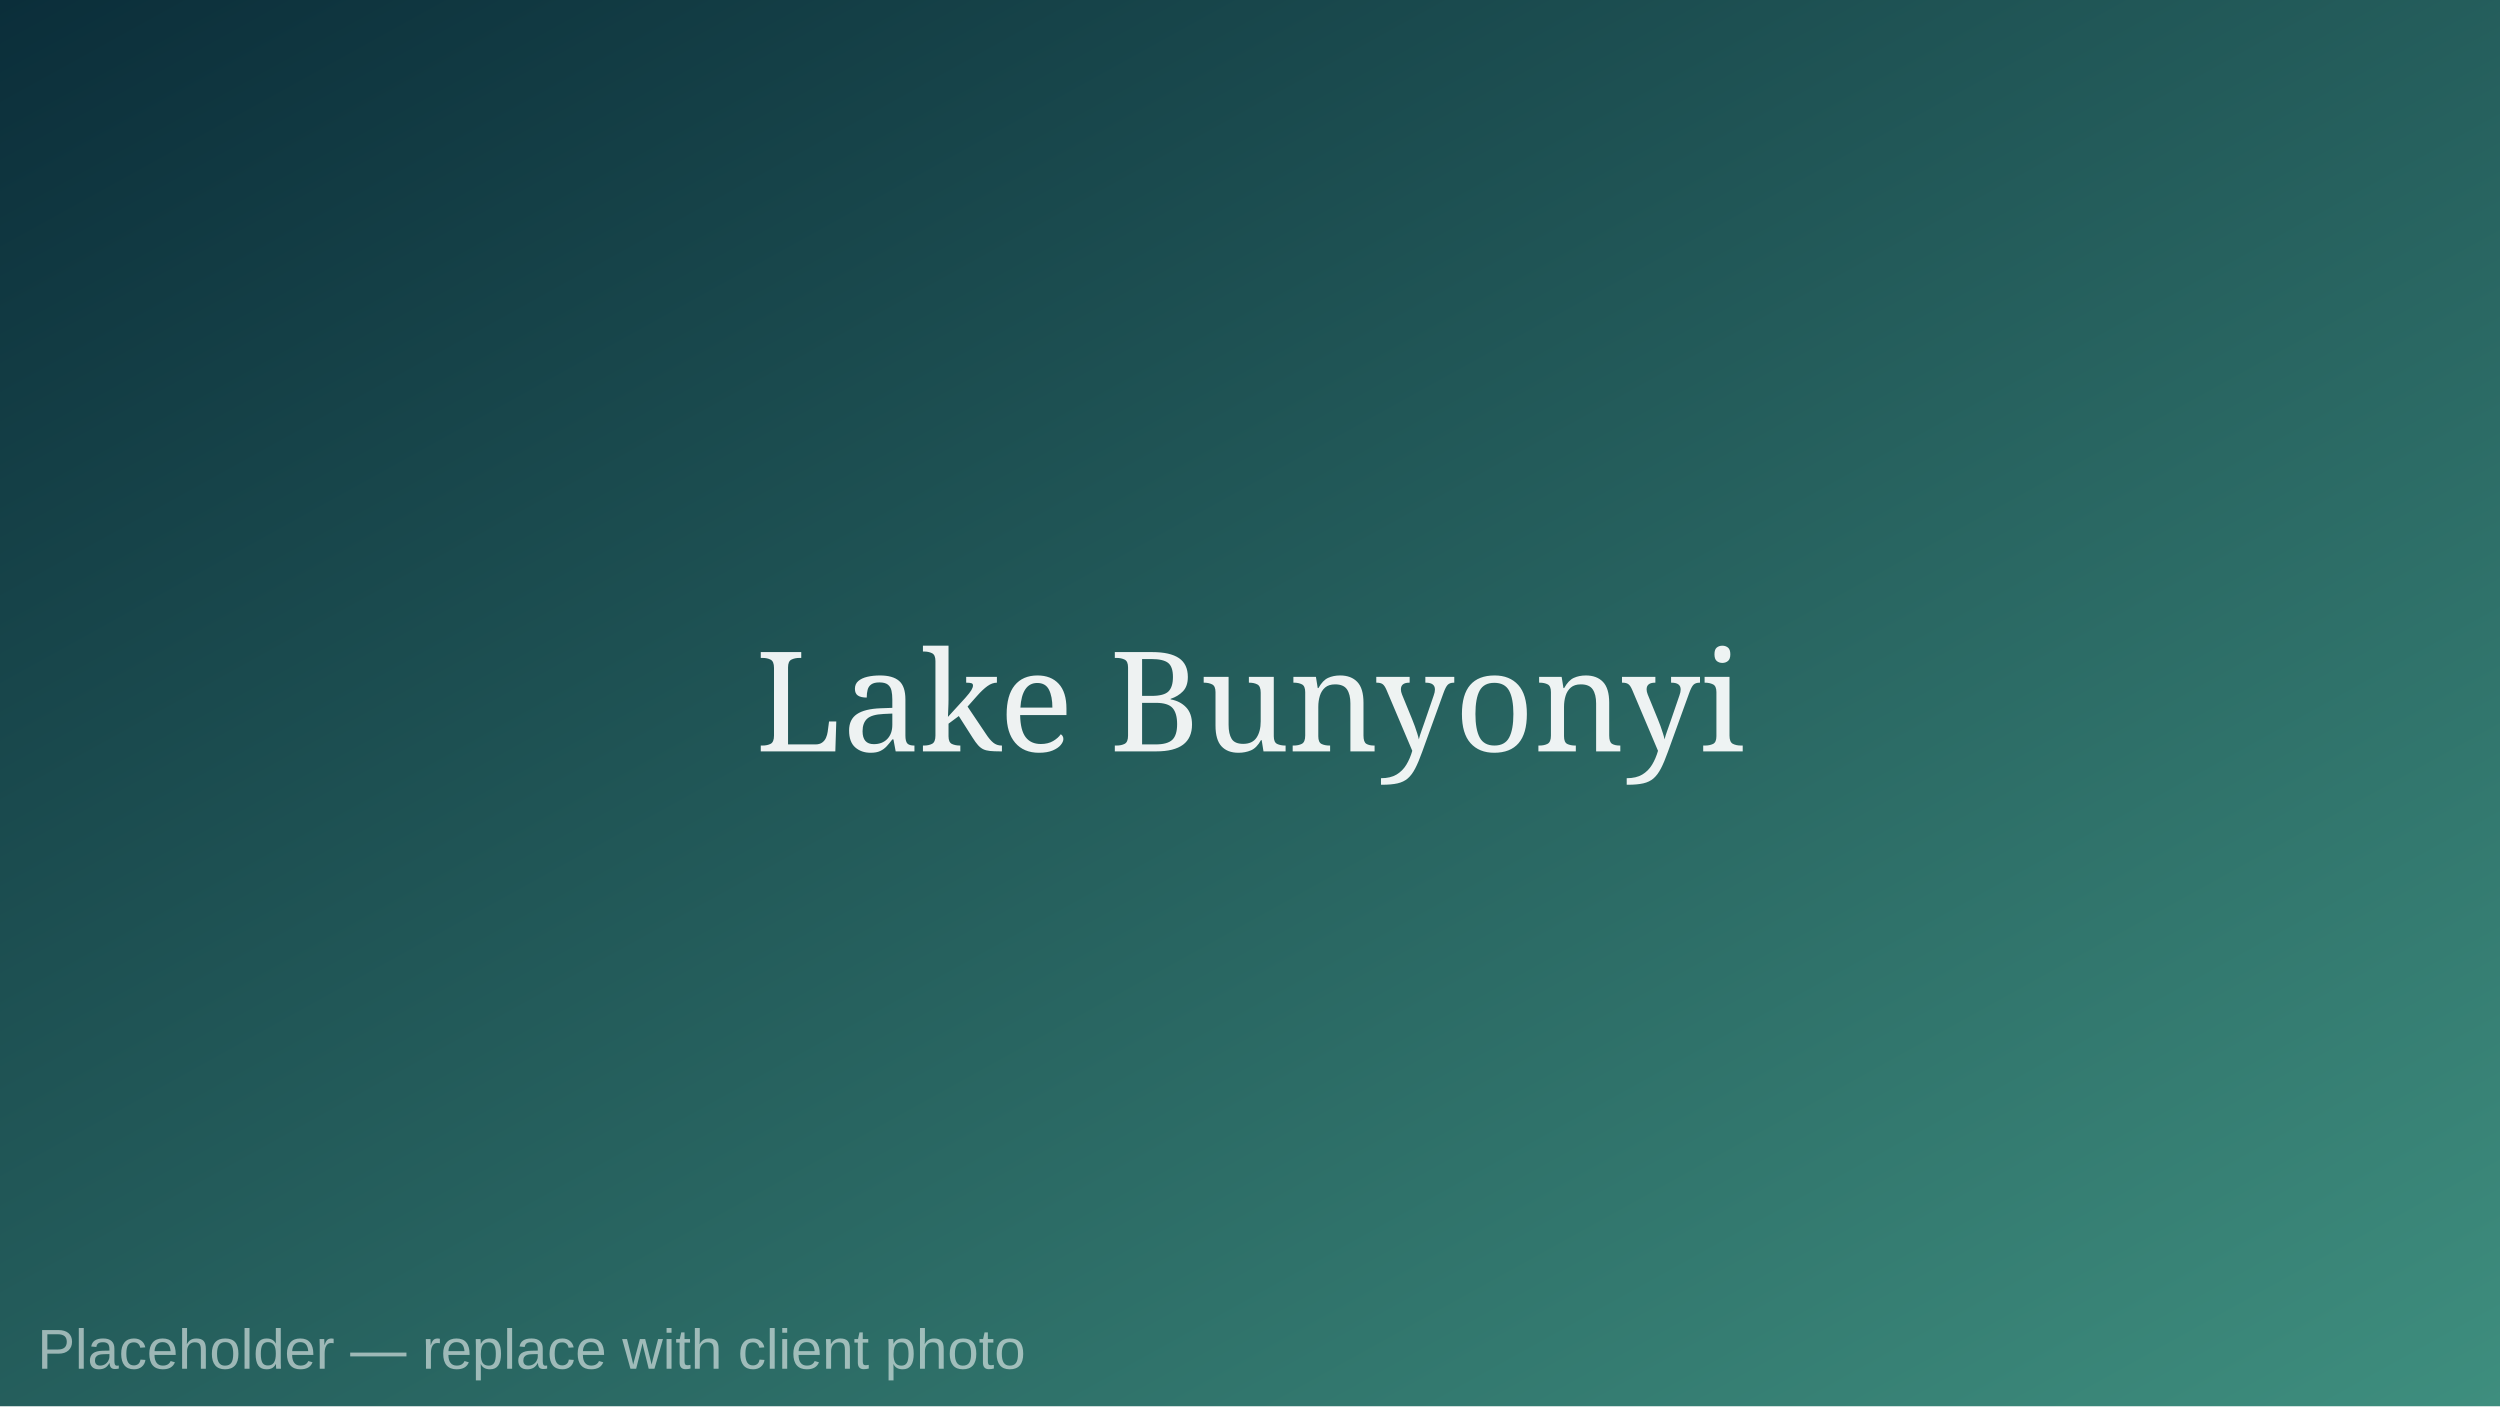
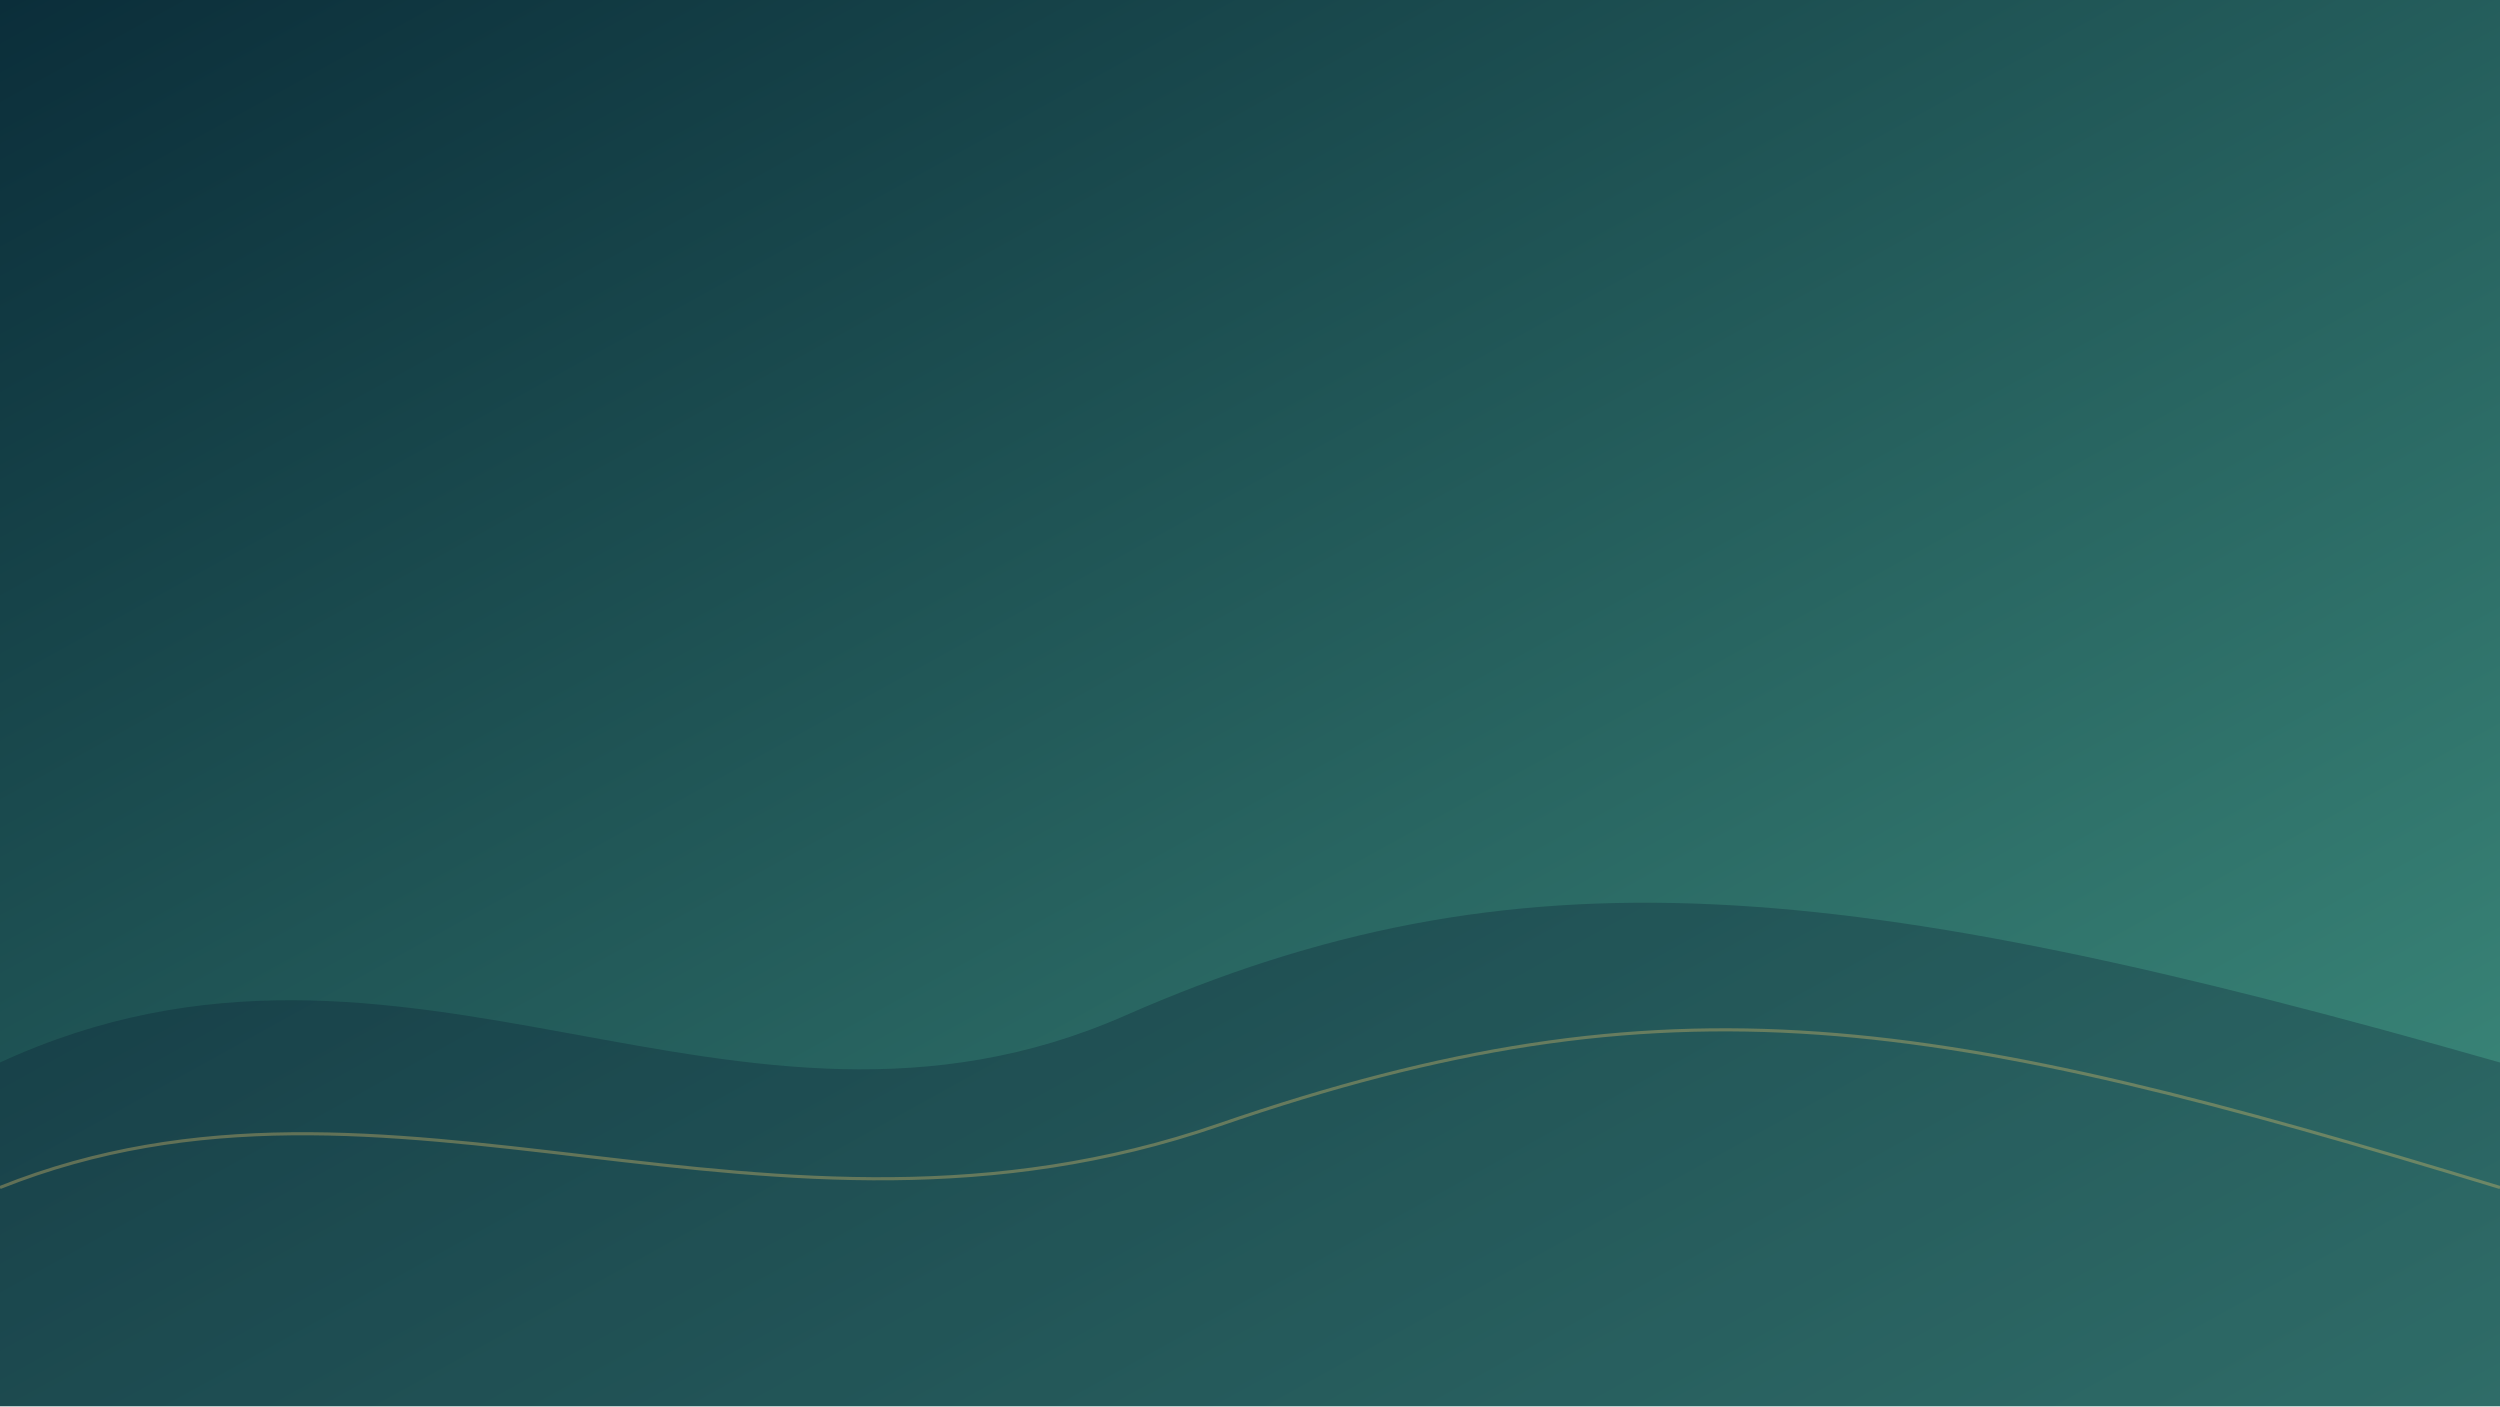
<svg xmlns="http://www.w3.org/2000/svg" width="1600" height="900" viewBox="0 0 1600 900">
  <defs>
    <linearGradient id="g1" x1="0" y1="0" x2="1" y2="1">
      <stop offset="0%" stop-color="#0B2E3A" />
      <stop offset="100%" stop-color="#3E8E7E" />
    </linearGradient>
  </defs>
  <rect width="1600" height="900" fill="url(#g1)" />
-   <text x="800" y="450" fill="rgba(255,255,255,0.92)" font-family="Georgia, serif" font-size="89" text-anchor="middle" dominant-baseline="middle">Lake Bunyonyi</text>
-   <text x="24" y="876" fill="rgba(255,255,255,0.55)" font-family="Arial, sans-serif" font-size="36">Placeholder — replace with client photo</text>
+   <path d="M0 680 C260 560 470 760 720 650 S1180 560 1600 680 V900 H0Z" fill="#06172d" opacity=".28" />
+   <path d="M0 760 C250 660 490 820 780 720 S1240 650 1600 760" fill="none" stroke="#edc56a" stroke-opacity=".34" stroke-width="2" />
</svg>
